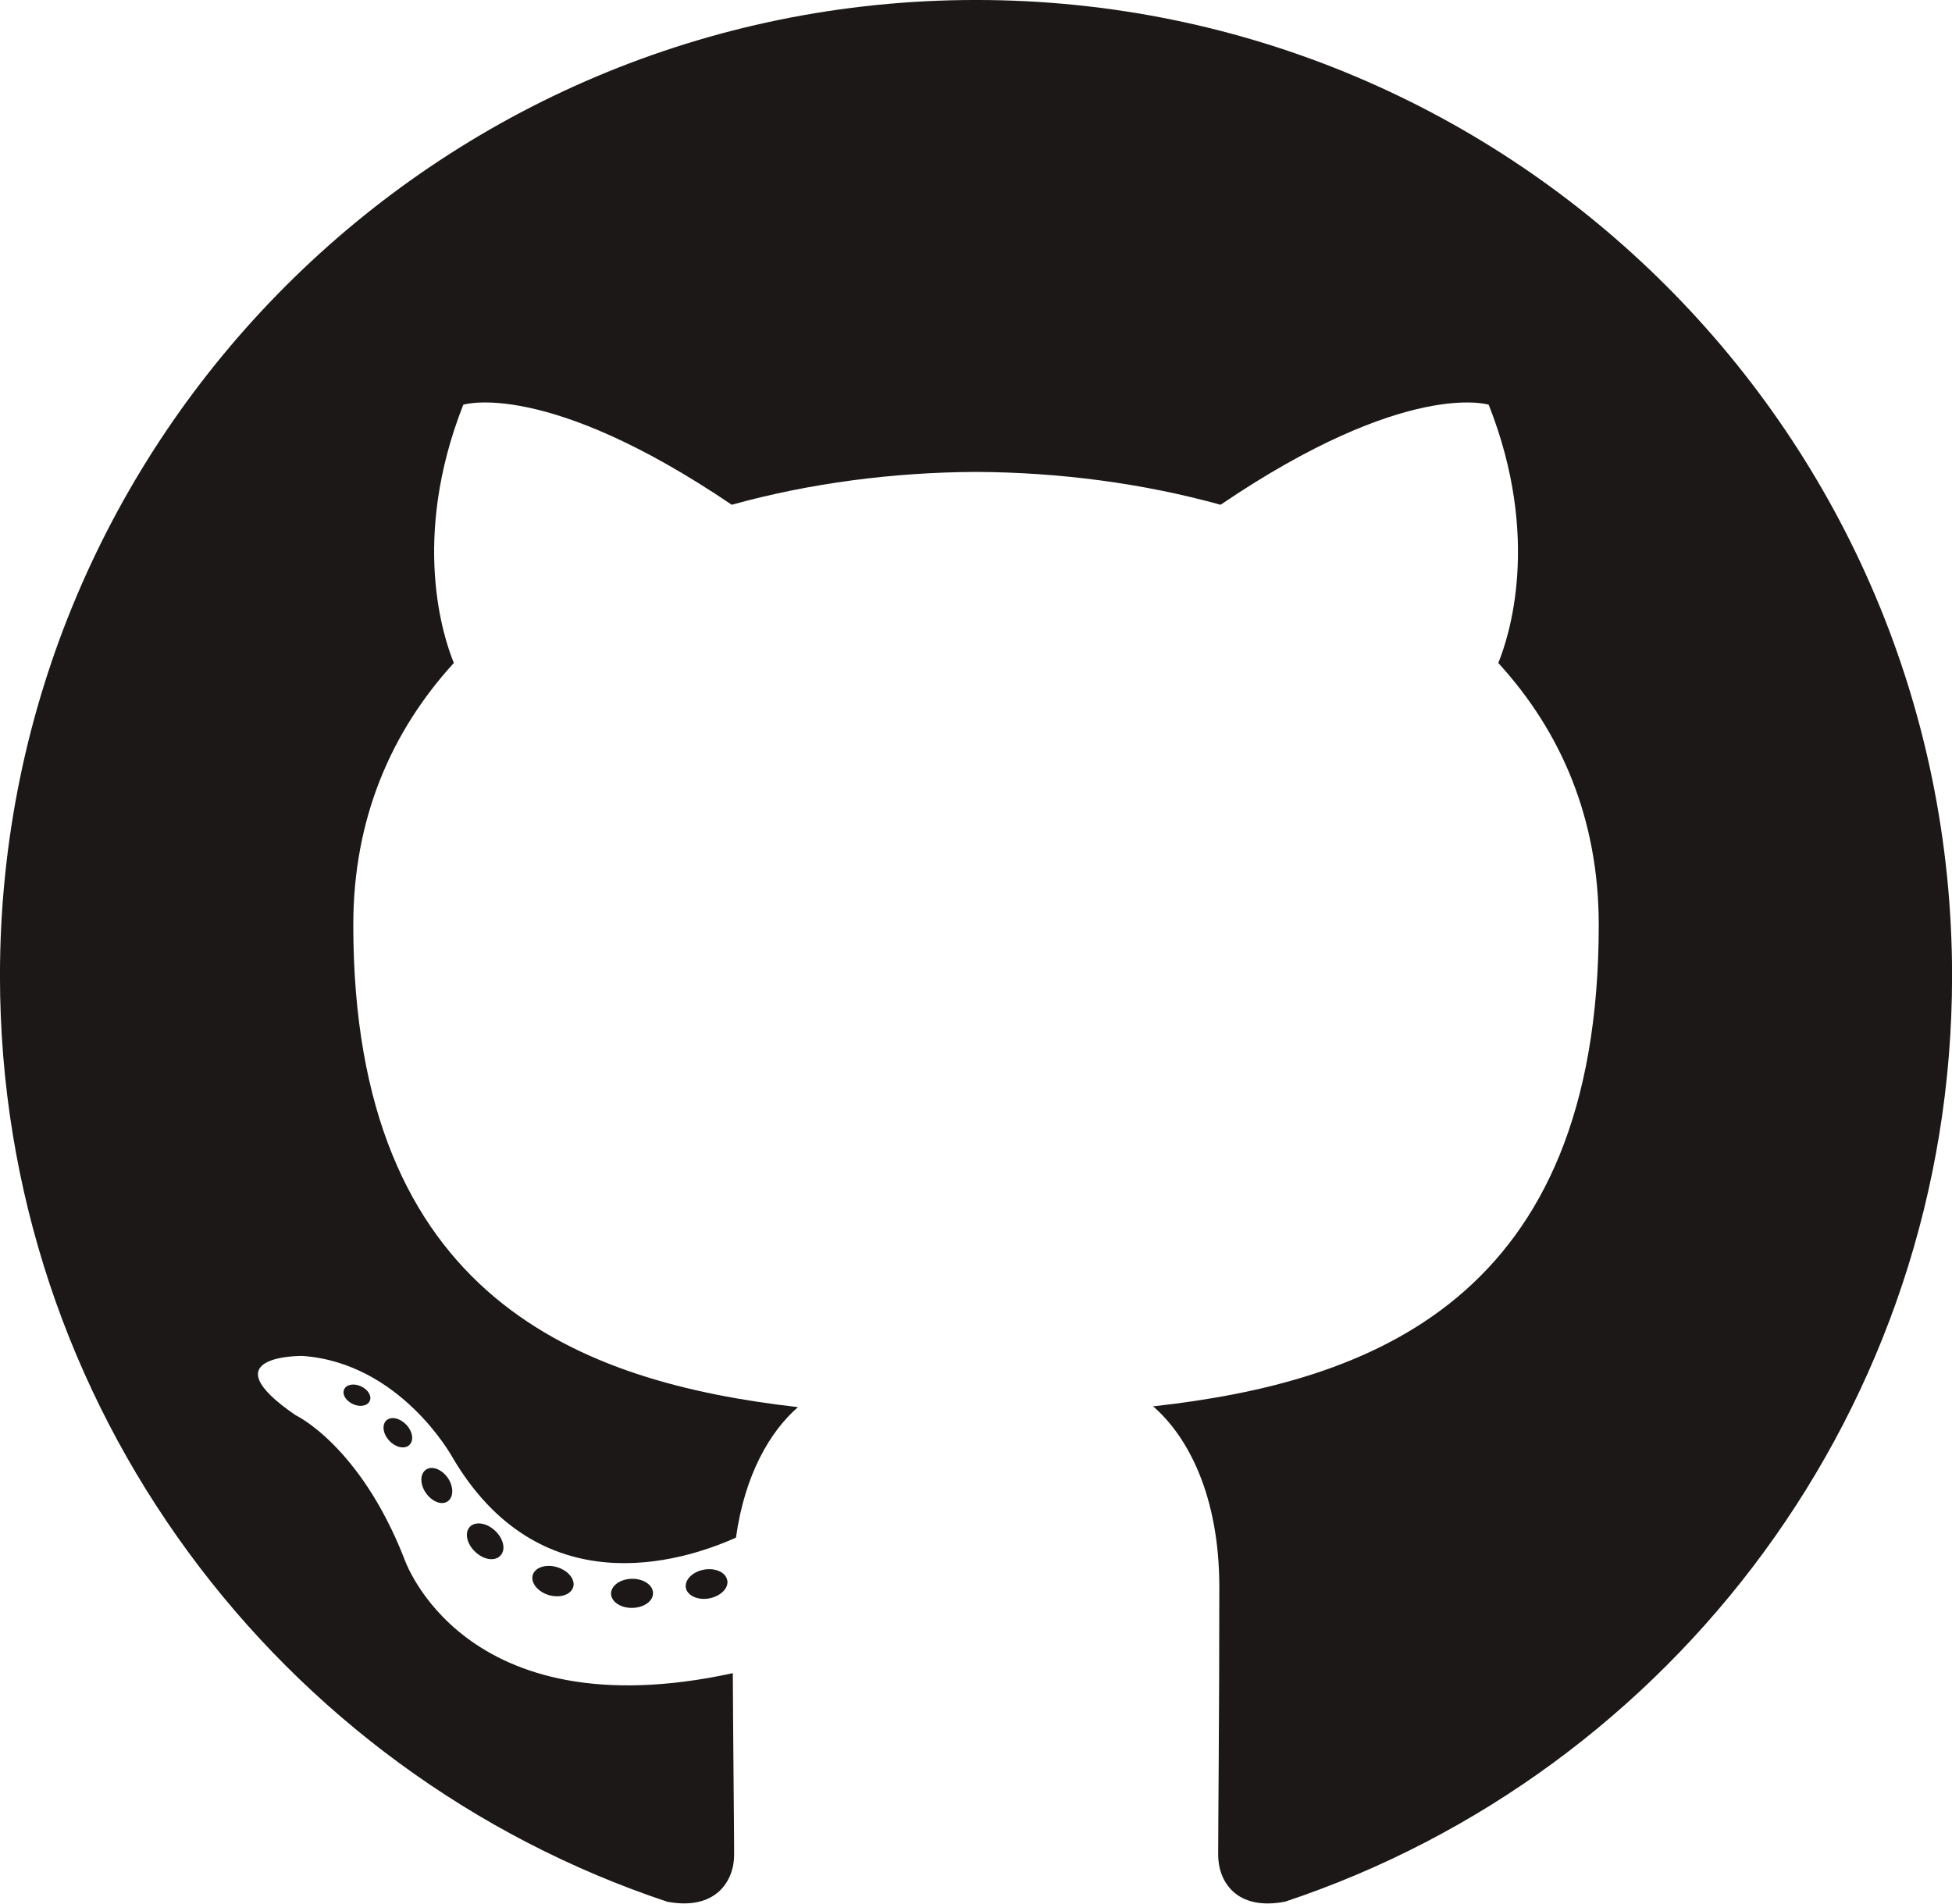
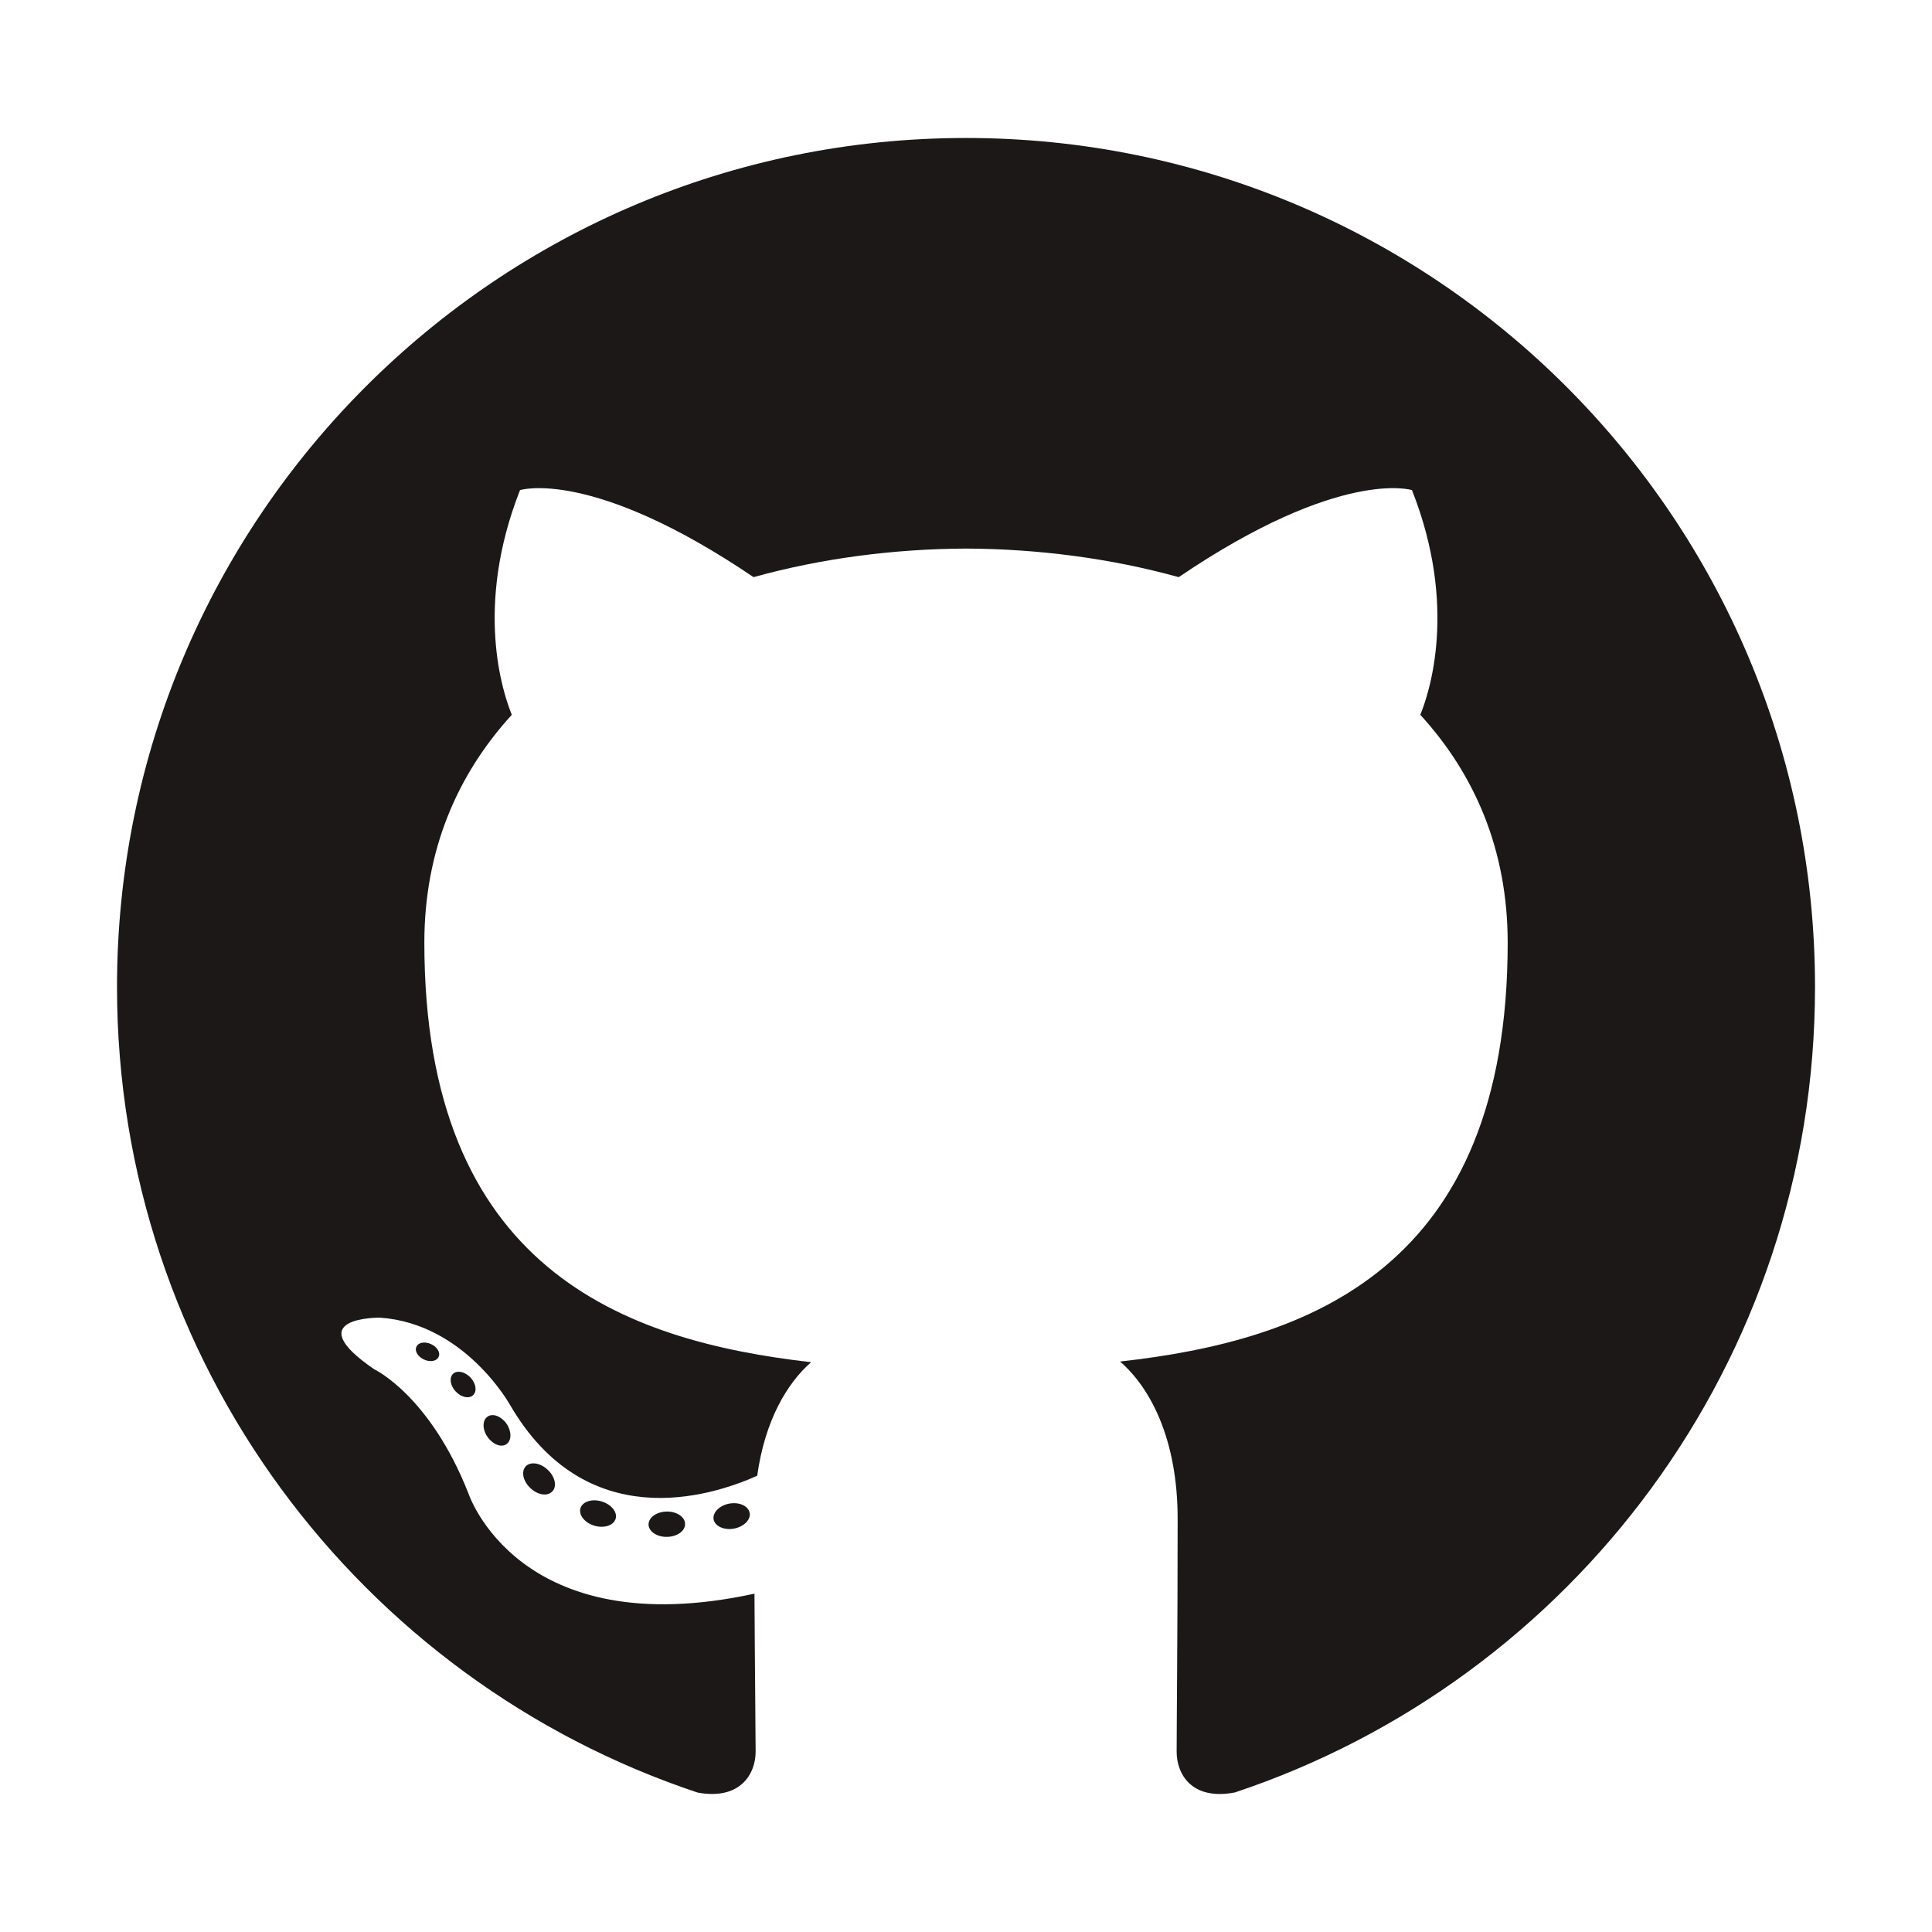
- <svg xmlns="http://www.w3.org/2000/svg" width="28mm" height="27.309mm" viewBox="0 0 28 27.309" version="1.1" id="svg264">
+ <svg xmlns="http://www.w3.org/2000/svg" id="svg264" version="1.1" viewBox="0 0 28 28" height="28mm" width="28mm">
  <defs id="defs258" />
-   <g id="layer1" transform="translate(-104.5627,-92.99332)">
-     <g transform="matrix(0.6571727,0,0,0.6571727,35.84695,31.88065)" id="g407">
-       <path id="path71-6" style="fill:#1b1817;fill-opacity:1;fill-rule:evenodd;stroke:none;stroke-width:0.035" d="m 125.866,92.993 c -11.764,0 -21.304,9.538 -21.304,21.304 0,9.412 6.104,17.398 14.569,20.215 1.065,0.197 1.456,-0.462 1.456,-1.025 0,-0.508 -0.02,-2.186 -0.029,-3.966 -5.927,1.289 -7.177,-2.514 -7.177,-2.514 -0.969,-2.462 -2.365,-3.117 -2.365,-3.117 -1.933,-1.322 0.146,-1.295 0.146,-1.295 2.139,0.15 3.266,2.196 3.266,2.196 1.9,3.256 4.984,2.315 6.199,1.771 0.191,-1.377 0.743,-2.317 1.353,-2.849 -4.732,-0.539 -9.706,-2.365 -9.706,-10.528 0,-2.326 0.832,-4.226 2.195,-5.718 -0.221,-0.537 -0.95,-2.703 0.206,-5.638 0,0 1.789,-0.573 5.86,2.184 1.699,-0.472 3.522,-0.709 5.332,-0.717 1.81,0.008 3.634,0.245 5.337,0.717 4.066,-2.756 5.853,-2.184 5.853,-2.184 1.16,2.934 0.43,5.101 0.209,5.638 1.366,1.492 2.193,3.392 2.193,5.718 0,8.182 -4.984,9.984 -9.727,10.511 0.764,0.661 1.445,1.958 1.445,3.945 0,2.85 -0.025,5.145 -0.025,5.846 0,0.567 0.383,1.231 1.463,1.022 8.46,-2.82 14.556,-10.803 14.556,-20.212 -10e-6,-11.766 -9.538,-21.304 -21.303,-21.304" />
-       <path id="path73" style="fill:#1b1817;fill-opacity:1;fill-rule:nonzero;stroke:none;stroke-width:0.035" d="m 112.631,123.581 c -0.047,0.106 -0.213,0.138 -0.365,0.065 -0.155,-0.07 -0.241,-0.214 -0.191,-0.32 0.046,-0.109 0.213,-0.139 0.367,-0.067 0.155,0.07 0.243,0.216 0.189,0.322 v 0" />
-       <path id="path75" style="fill:#1b1817;fill-opacity:1;fill-rule:nonzero;stroke:none;stroke-width:0.035" d="m 113.494,124.543 c -0.102,0.094 -0.3,0.05 -0.435,-0.098 -0.139,-0.149 -0.165,-0.347 -0.062,-0.443 0.105,-0.094 0.297,-0.05 0.437,0.098 0.139,0.15 0.167,0.347 0.06,0.443 v 0" />
-       <path id="path77" style="fill:#1b1817;fill-opacity:1;fill-rule:nonzero;stroke:none;stroke-width:0.035" d="m 114.334,125.77 c -0.131,0.091 -0.344,0.006 -0.476,-0.184 -0.131,-0.189 -0.131,-0.417 0.003,-0.508 0.132,-0.091 0.343,-0.009 0.476,0.179 0.13,0.193 0.13,0.42 -0.003,0.513 v 0" />
-       <path id="path79" style="fill:#1b1817;fill-opacity:1;fill-rule:nonzero;stroke:none;stroke-width:0.035" d="m 115.485,126.955 c -0.117,0.129 -0.365,0.094 -0.548,-0.082 -0.186,-0.172 -0.238,-0.416 -0.121,-0.544 0.118,-0.129 0.368,-0.093 0.552,0.082 0.185,0.171 0.241,0.417 0.117,0.544 v 0" />
-       <path id="path81" style="fill:#1b1817;fill-opacity:1;fill-rule:nonzero;stroke:none;stroke-width:0.035" d="m 117.073,127.644 c -0.051,0.167 -0.291,0.243 -0.532,0.172 -0.241,-0.073 -0.399,-0.268 -0.35,-0.437 0.05,-0.168 0.291,-0.247 0.534,-0.171 0.241,0.073 0.399,0.267 0.349,0.436 v 0" />
-       <path id="path83" style="fill:#1b1817;fill-opacity:1;fill-rule:nonzero;stroke:none;stroke-width:0.035" d="m 118.816,127.771 c 0.006,0.176 -0.199,0.321 -0.452,0.325 -0.255,0.006 -0.461,-0.137 -0.464,-0.309 0,-0.177 0.2,-0.322 0.455,-0.326 0.253,-0.005 0.461,0.136 0.461,0.311 v 0" />
-       <path id="path85" style="fill:#1b1817;fill-opacity:1;fill-rule:nonzero;stroke:none;stroke-width:0.035" d="m 120.438,127.495 c 0.03,0.171 -0.146,0.347 -0.397,0.394 -0.247,0.045 -0.476,-0.061 -0.508,-0.231 -0.031,-0.176 0.149,-0.352 0.395,-0.397 0.252,-0.044 0.477,0.059 0.509,0.234 v 0" />
+   <g transform="translate(-104.5627,-92.99332)" id="layer1">
+     <g id="g407" transform="matrix(0.5775474,0,0,0.5775474,45.86907,41.28527)">
+       <path d="m 125.866,92.993 c -11.764,0 -21.304,9.538 -21.304,21.304 0,9.412 6.104,17.398 14.569,20.215 1.065,0.197 1.456,-0.462 1.456,-1.025 0,-0.508 -0.02,-2.186 -0.029,-3.966 -5.927,1.289 -7.177,-2.514 -7.177,-2.514 -0.969,-2.462 -2.365,-3.117 -2.365,-3.117 -1.933,-1.322 0.146,-1.295 0.146,-1.295 2.139,0.15 3.266,2.196 3.266,2.196 1.9,3.256 4.984,2.315 6.199,1.771 0.191,-1.377 0.743,-2.317 1.353,-2.849 -4.732,-0.539 -9.706,-2.365 -9.706,-10.528 0,-2.326 0.832,-4.226 2.195,-5.718 -0.221,-0.537 -0.95,-2.703 0.206,-5.638 0,0 1.789,-0.573 5.86,2.184 1.699,-0.472 3.522,-0.709 5.332,-0.717 1.81,0.008 3.634,0.245 5.337,0.717 4.066,-2.756 5.853,-2.184 5.853,-2.184 1.16,2.934 0.43,5.101 0.209,5.638 1.366,1.492 2.193,3.392 2.193,5.718 0,8.182 -4.984,9.984 -9.727,10.511 0.764,0.661 1.445,1.958 1.445,3.945 0,2.85 -0.025,5.145 -0.025,5.846 0,0.567 0.383,1.231 1.463,1.022 8.46,-2.82 14.556,-10.803 14.556,-20.212 -10e-6,-11.766 -9.538,-21.304 -21.303,-21.304" style="fill:#1b1817;fill-opacity:1;fill-rule:evenodd;stroke:none;stroke-width:0.035" id="path71-6" />
+       <path d="m 112.631,123.581 c -0.047,0.106 -0.213,0.138 -0.365,0.065 -0.155,-0.07 -0.241,-0.214 -0.191,-0.32 0.046,-0.109 0.213,-0.139 0.367,-0.067 0.155,0.07 0.243,0.216 0.189,0.322 v 0" style="fill:#1b1817;fill-opacity:1;fill-rule:nonzero;stroke:none;stroke-width:0.035" id="path73" />
+       <path d="m 113.494,124.543 c -0.102,0.094 -0.3,0.05 -0.435,-0.098 -0.139,-0.149 -0.165,-0.347 -0.062,-0.443 0.105,-0.094 0.297,-0.05 0.437,0.098 0.139,0.15 0.167,0.347 0.06,0.443 v 0" style="fill:#1b1817;fill-opacity:1;fill-rule:nonzero;stroke:none;stroke-width:0.035" id="path75" />
+       <path d="m 114.334,125.77 c -0.131,0.091 -0.344,0.006 -0.476,-0.184 -0.131,-0.189 -0.131,-0.417 0.003,-0.508 0.132,-0.091 0.343,-0.009 0.476,0.179 0.13,0.193 0.13,0.42 -0.003,0.513 v 0" style="fill:#1b1817;fill-opacity:1;fill-rule:nonzero;stroke:none;stroke-width:0.035" id="path77" />
+       <path d="m 115.485,126.955 c -0.117,0.129 -0.365,0.094 -0.548,-0.082 -0.186,-0.172 -0.238,-0.416 -0.121,-0.544 0.118,-0.129 0.368,-0.093 0.552,0.082 0.185,0.171 0.241,0.417 0.117,0.544 v 0" style="fill:#1b1817;fill-opacity:1;fill-rule:nonzero;stroke:none;stroke-width:0.035" id="path79" />
+       <path d="m 117.073,127.644 c -0.051,0.167 -0.291,0.243 -0.532,0.172 -0.241,-0.073 -0.399,-0.268 -0.35,-0.437 0.05,-0.168 0.291,-0.247 0.534,-0.171 0.241,0.073 0.399,0.267 0.349,0.436 v 0" style="fill:#1b1817;fill-opacity:1;fill-rule:nonzero;stroke:none;stroke-width:0.035" id="path81" />
+       <path d="m 118.816,127.771 c 0.006,0.176 -0.199,0.321 -0.452,0.325 -0.255,0.006 -0.461,-0.137 -0.464,-0.309 0,-0.177 0.2,-0.322 0.455,-0.326 0.253,-0.005 0.461,0.136 0.461,0.311 v 0" style="fill:#1b1817;fill-opacity:1;fill-rule:nonzero;stroke:none;stroke-width:0.035" id="path83" />
+       <path d="m 120.438,127.495 c 0.03,0.171 -0.146,0.347 -0.397,0.394 -0.247,0.045 -0.476,-0.061 -0.508,-0.231 -0.031,-0.176 0.149,-0.352 0.395,-0.397 0.252,-0.044 0.477,0.059 0.509,0.234 v 0" style="fill:#1b1817;fill-opacity:1;fill-rule:nonzero;stroke:none;stroke-width:0.035" id="path85" />
    </g>
  </g>
</svg>
